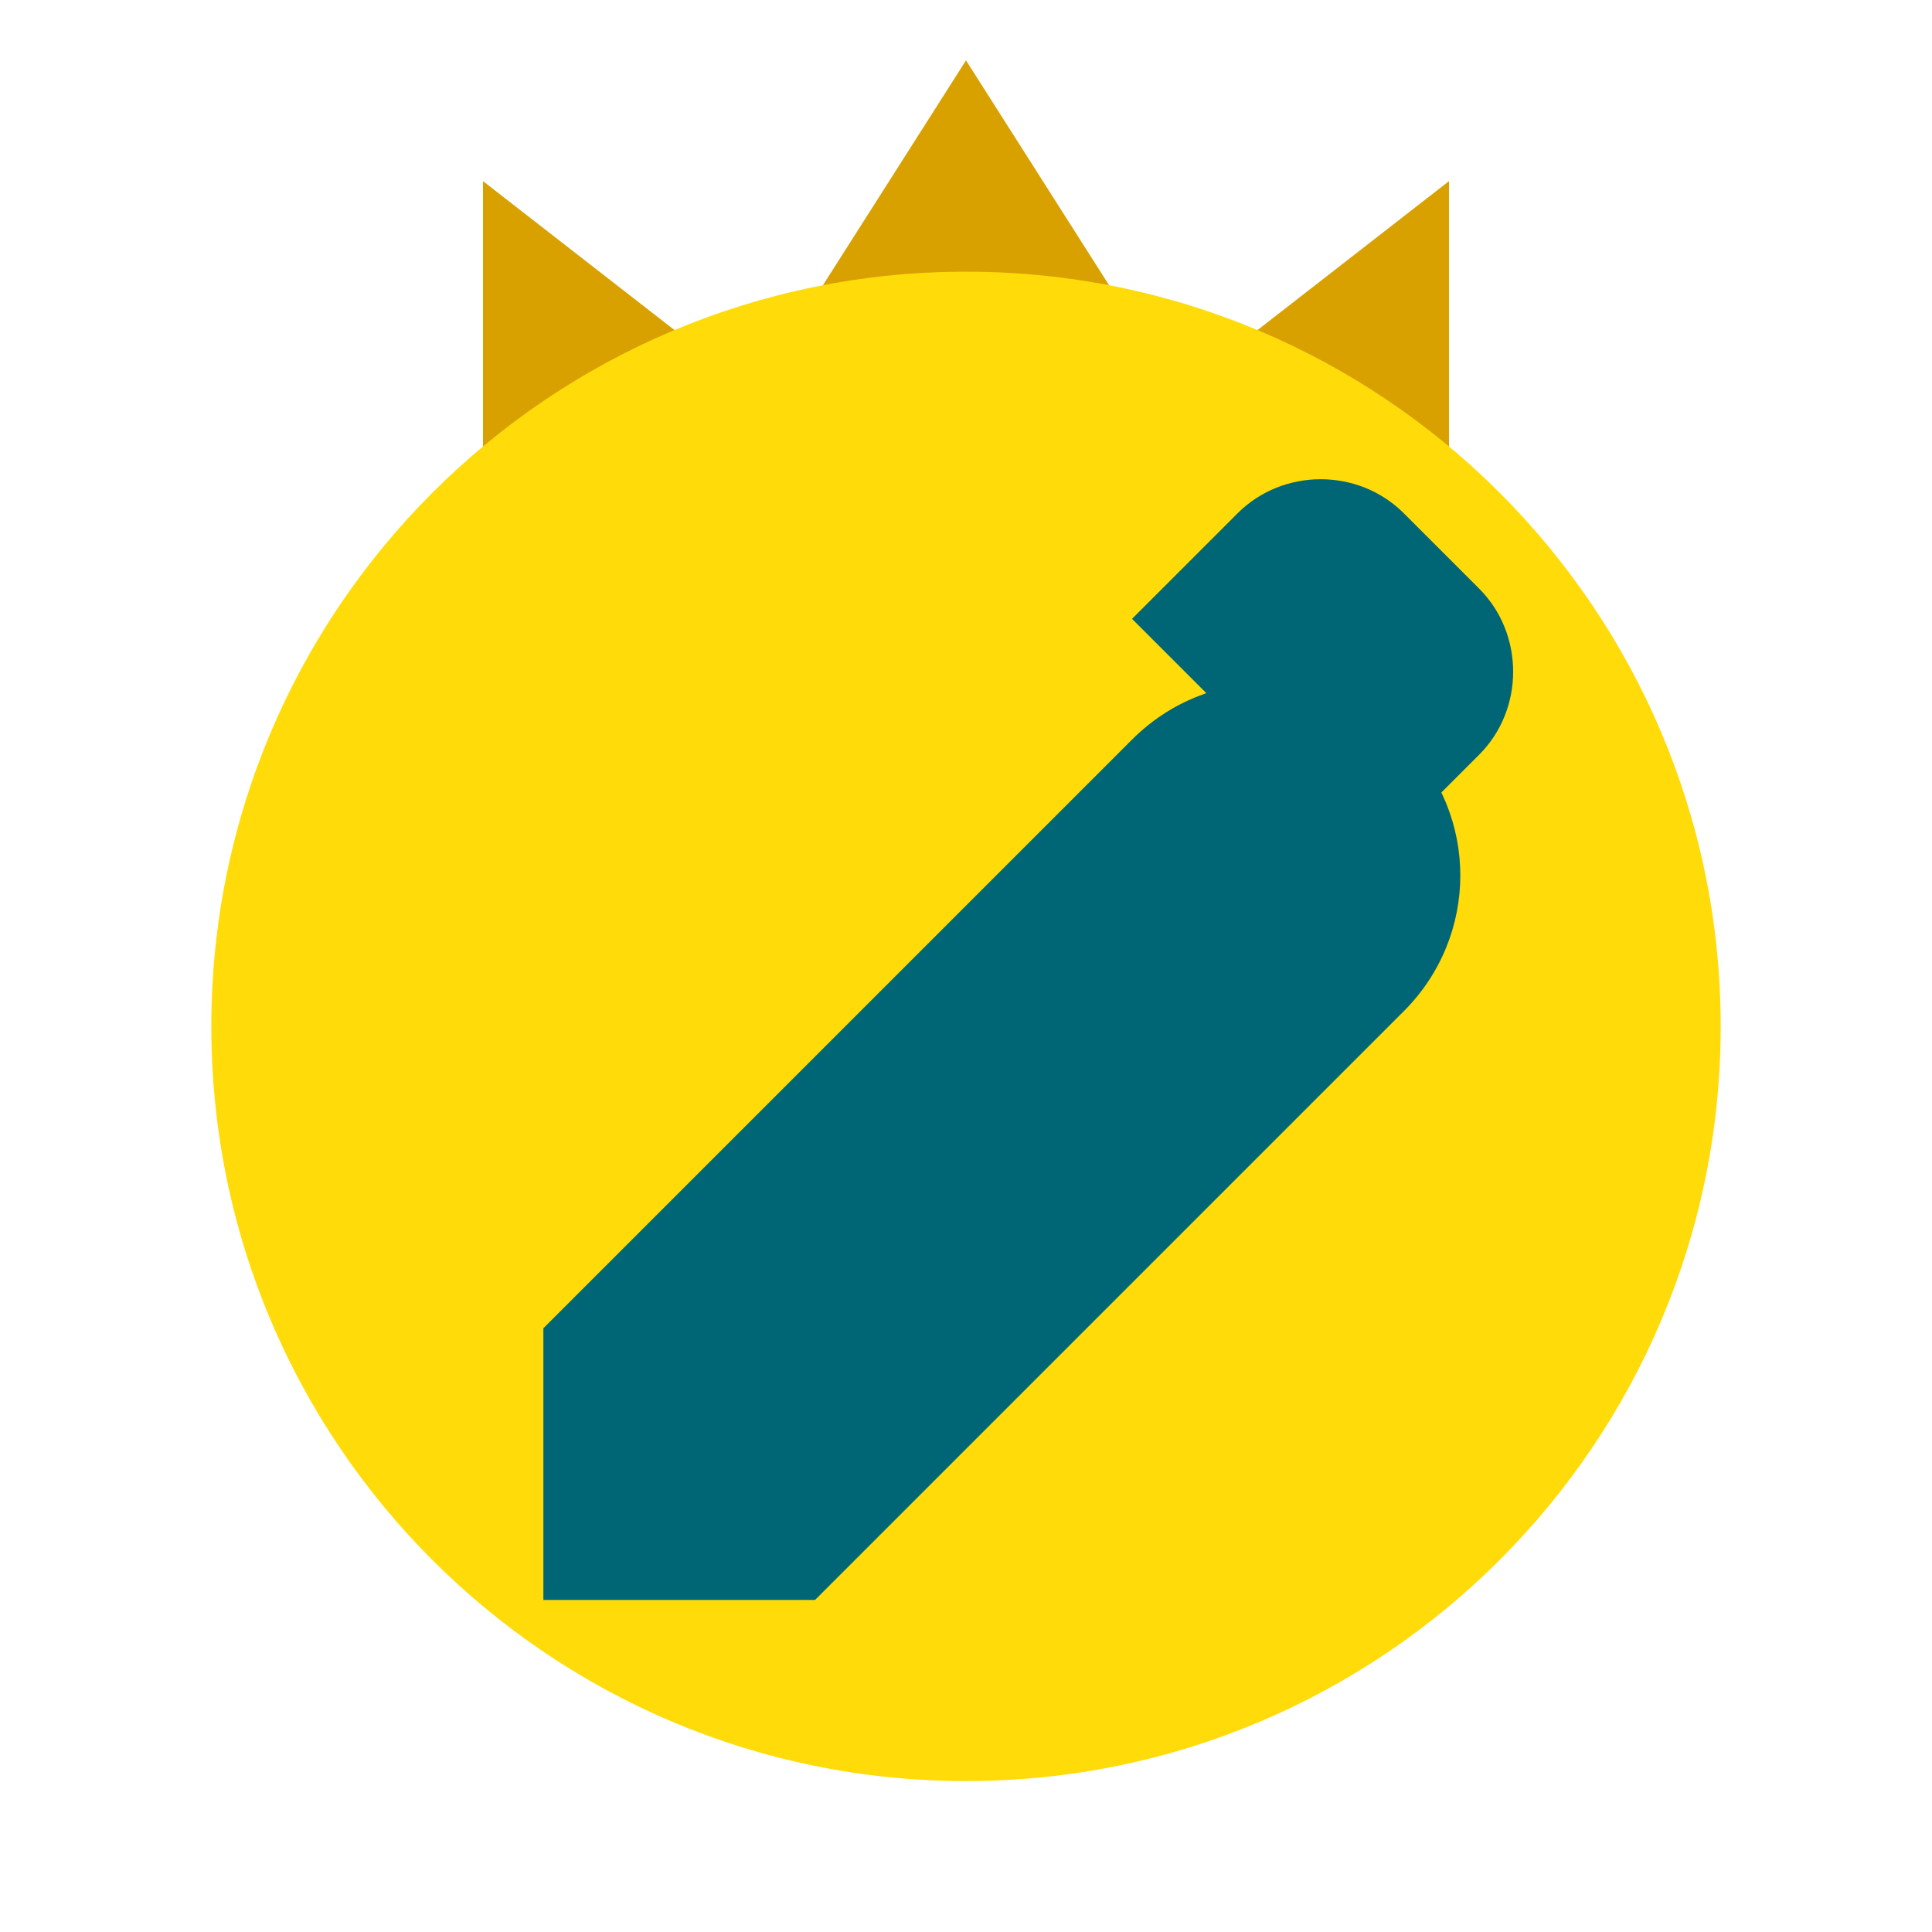
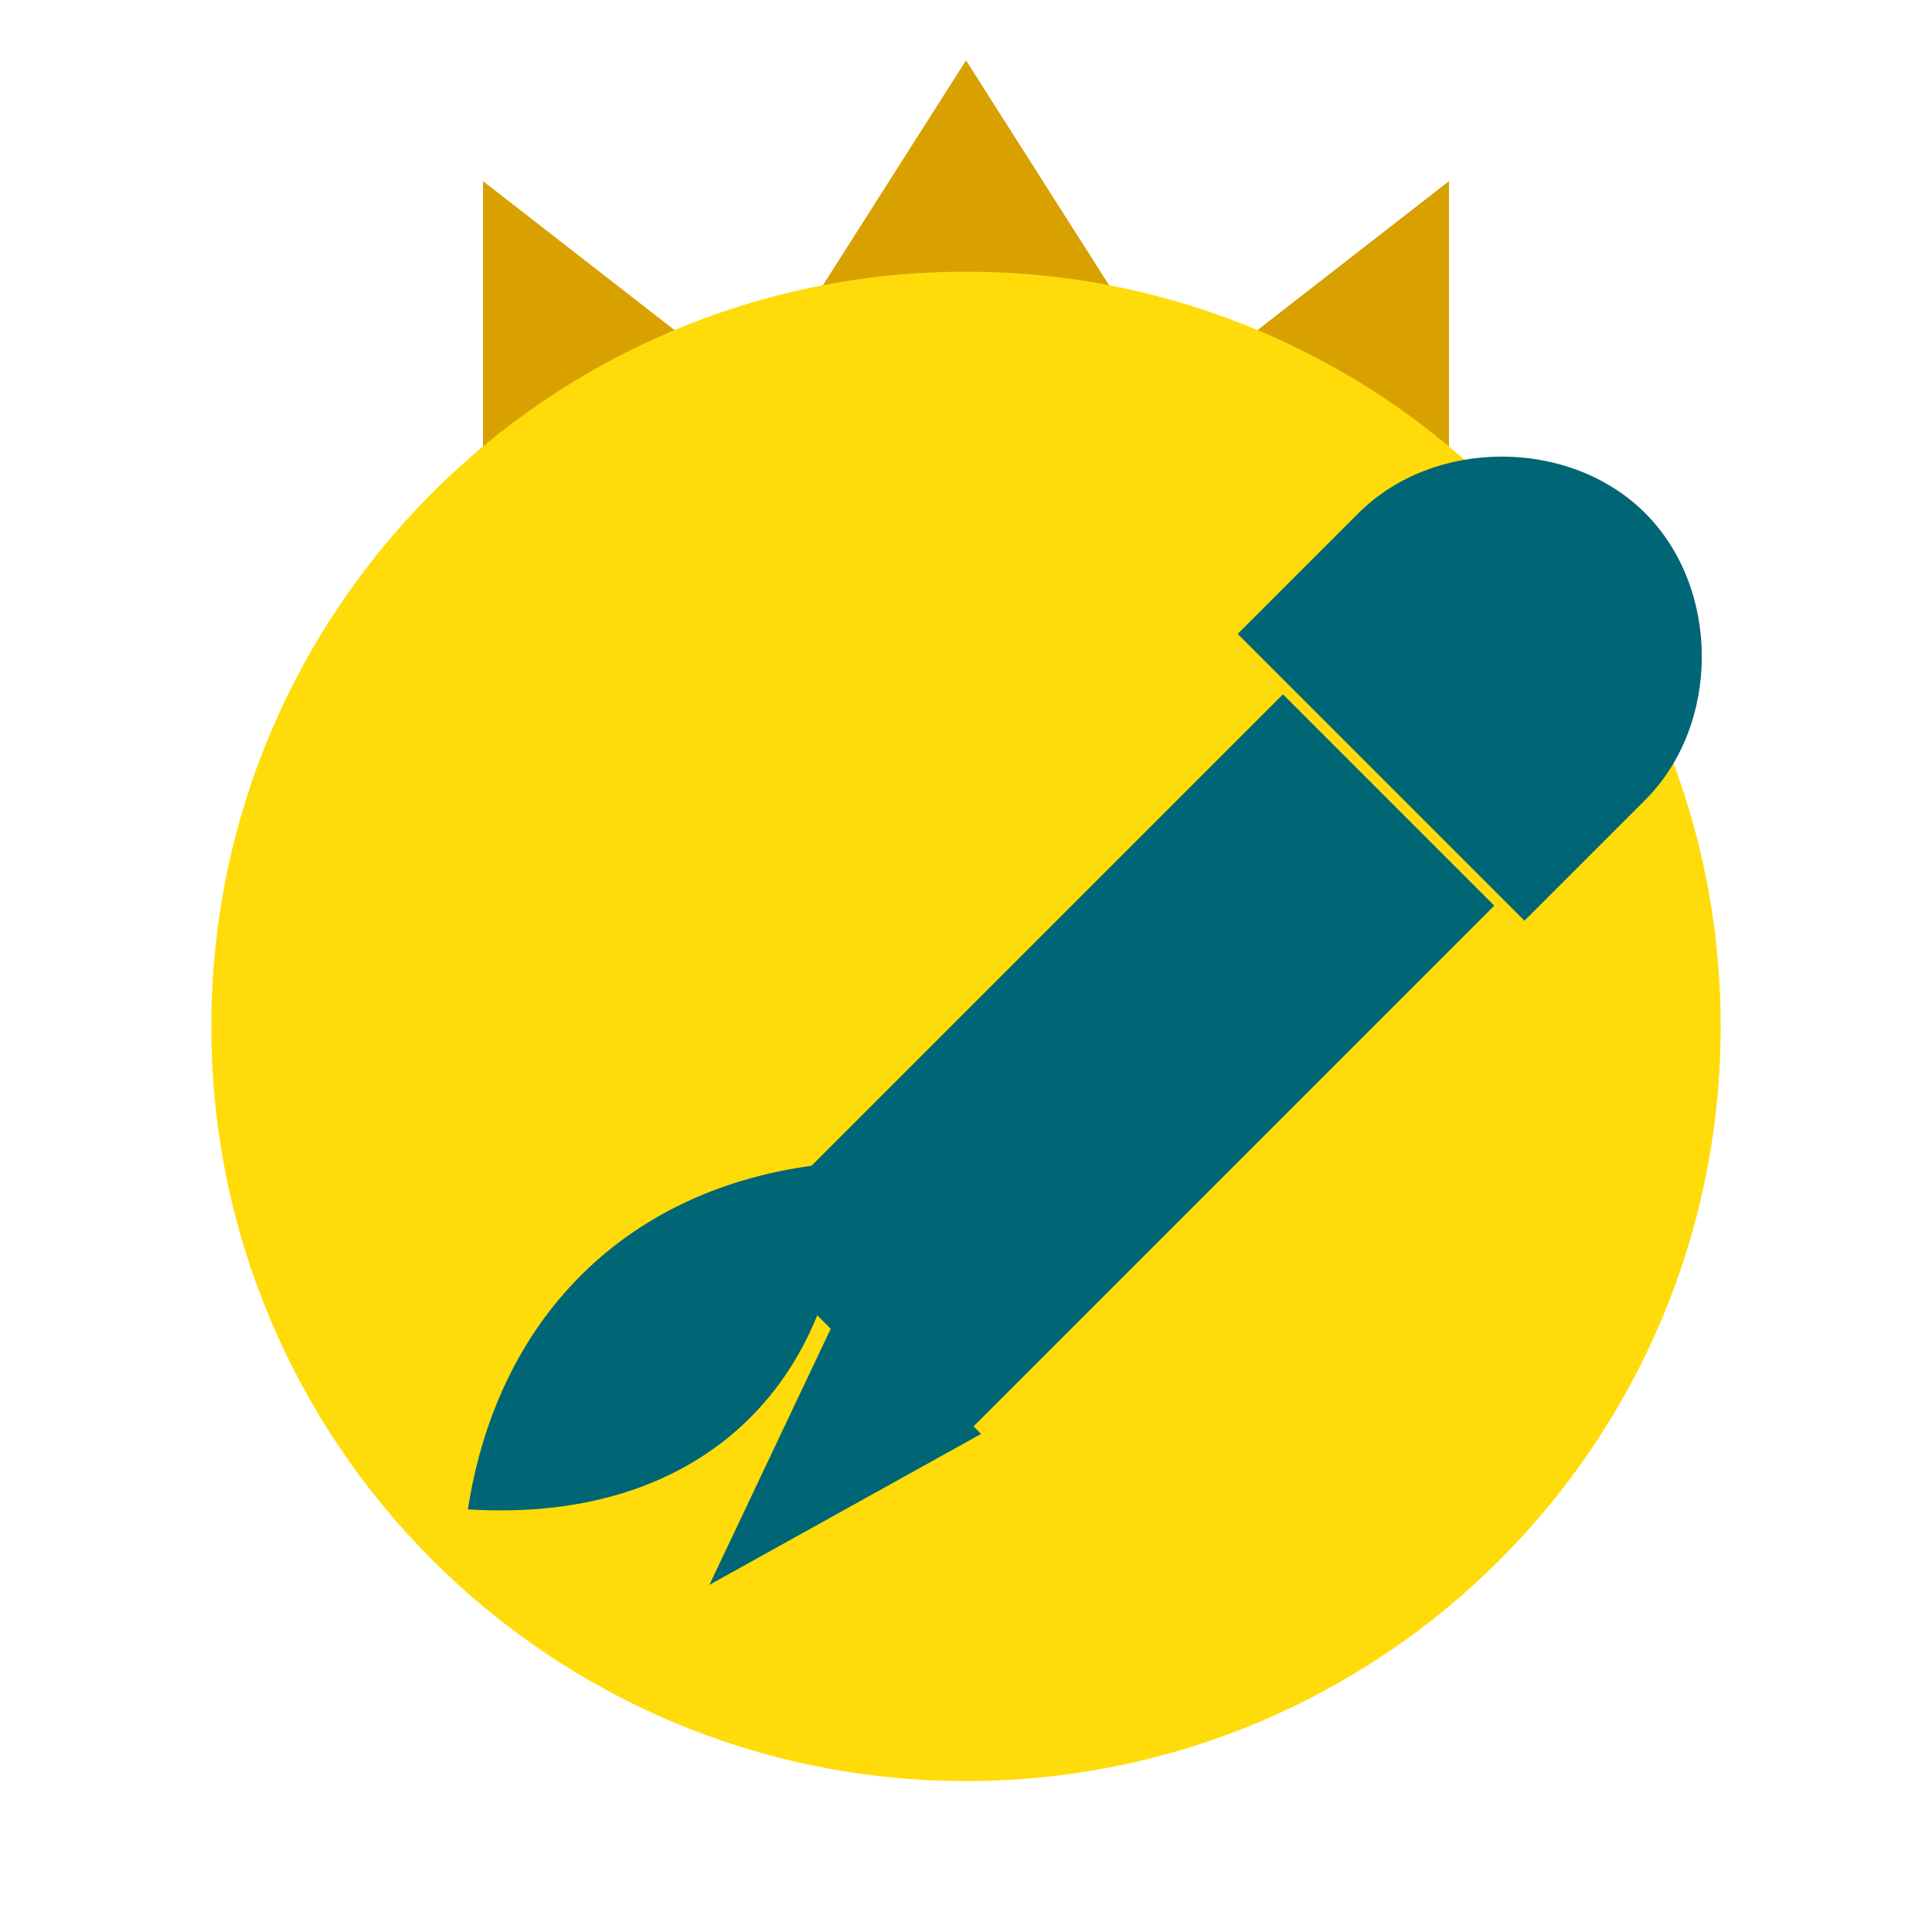
<svg xmlns="http://www.w3.org/2000/svg" viewBox="0 0 128 128">
  <style>svg{color:#006675}</style>
  <path d="M32 31V12l18 14L64 4l14 22 18-14v19z" fill="#d9a100" />
  <circle cx="64" cy="68" r="50" fill="#ffdc09" />
  <g transform="translate(0 4)">
    <g fill="currentColor">
-       <path d="M36 84l39-39c5-5 13-5 18 0s5 13 0 18L54 102H36z" />
-       <path d="M75 37l7-7c3-3 8-3 11 0l5 5c3 3 3 8 0 11l-7 7z" />
+       <path d="M31 96c2-13 11-22 25-23 0 14-9 24-25 23z" />
+       <path d="M49 78l36-36 14 14-36 36z" />
+       <path d="M82 38l8-8c5-5 14-5 19 0s5 14 0 19l-8 8z" />
+       <path d="M56 82l9 9-18 10z" />
    </g>
  </g>
</svg>
